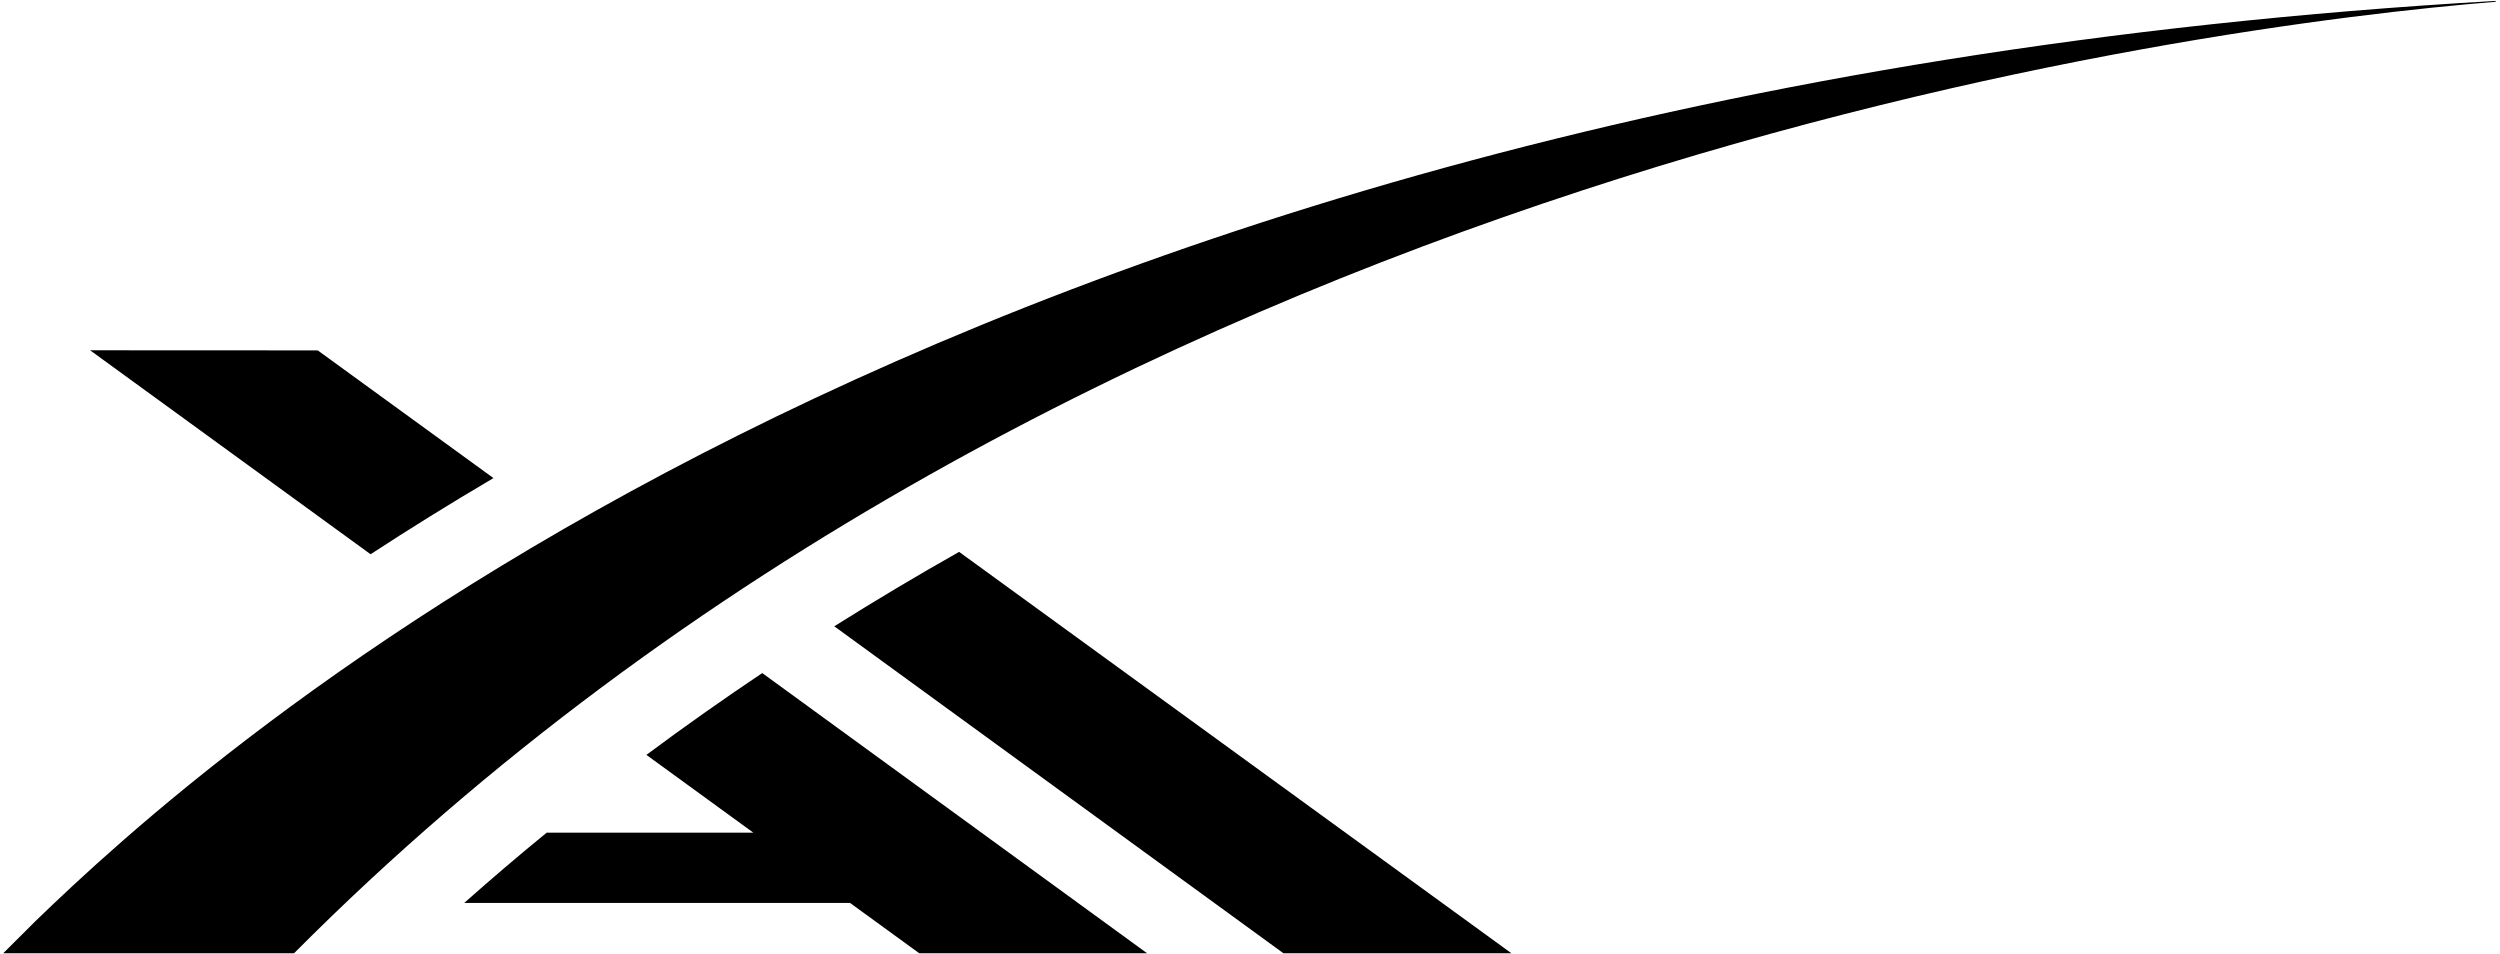
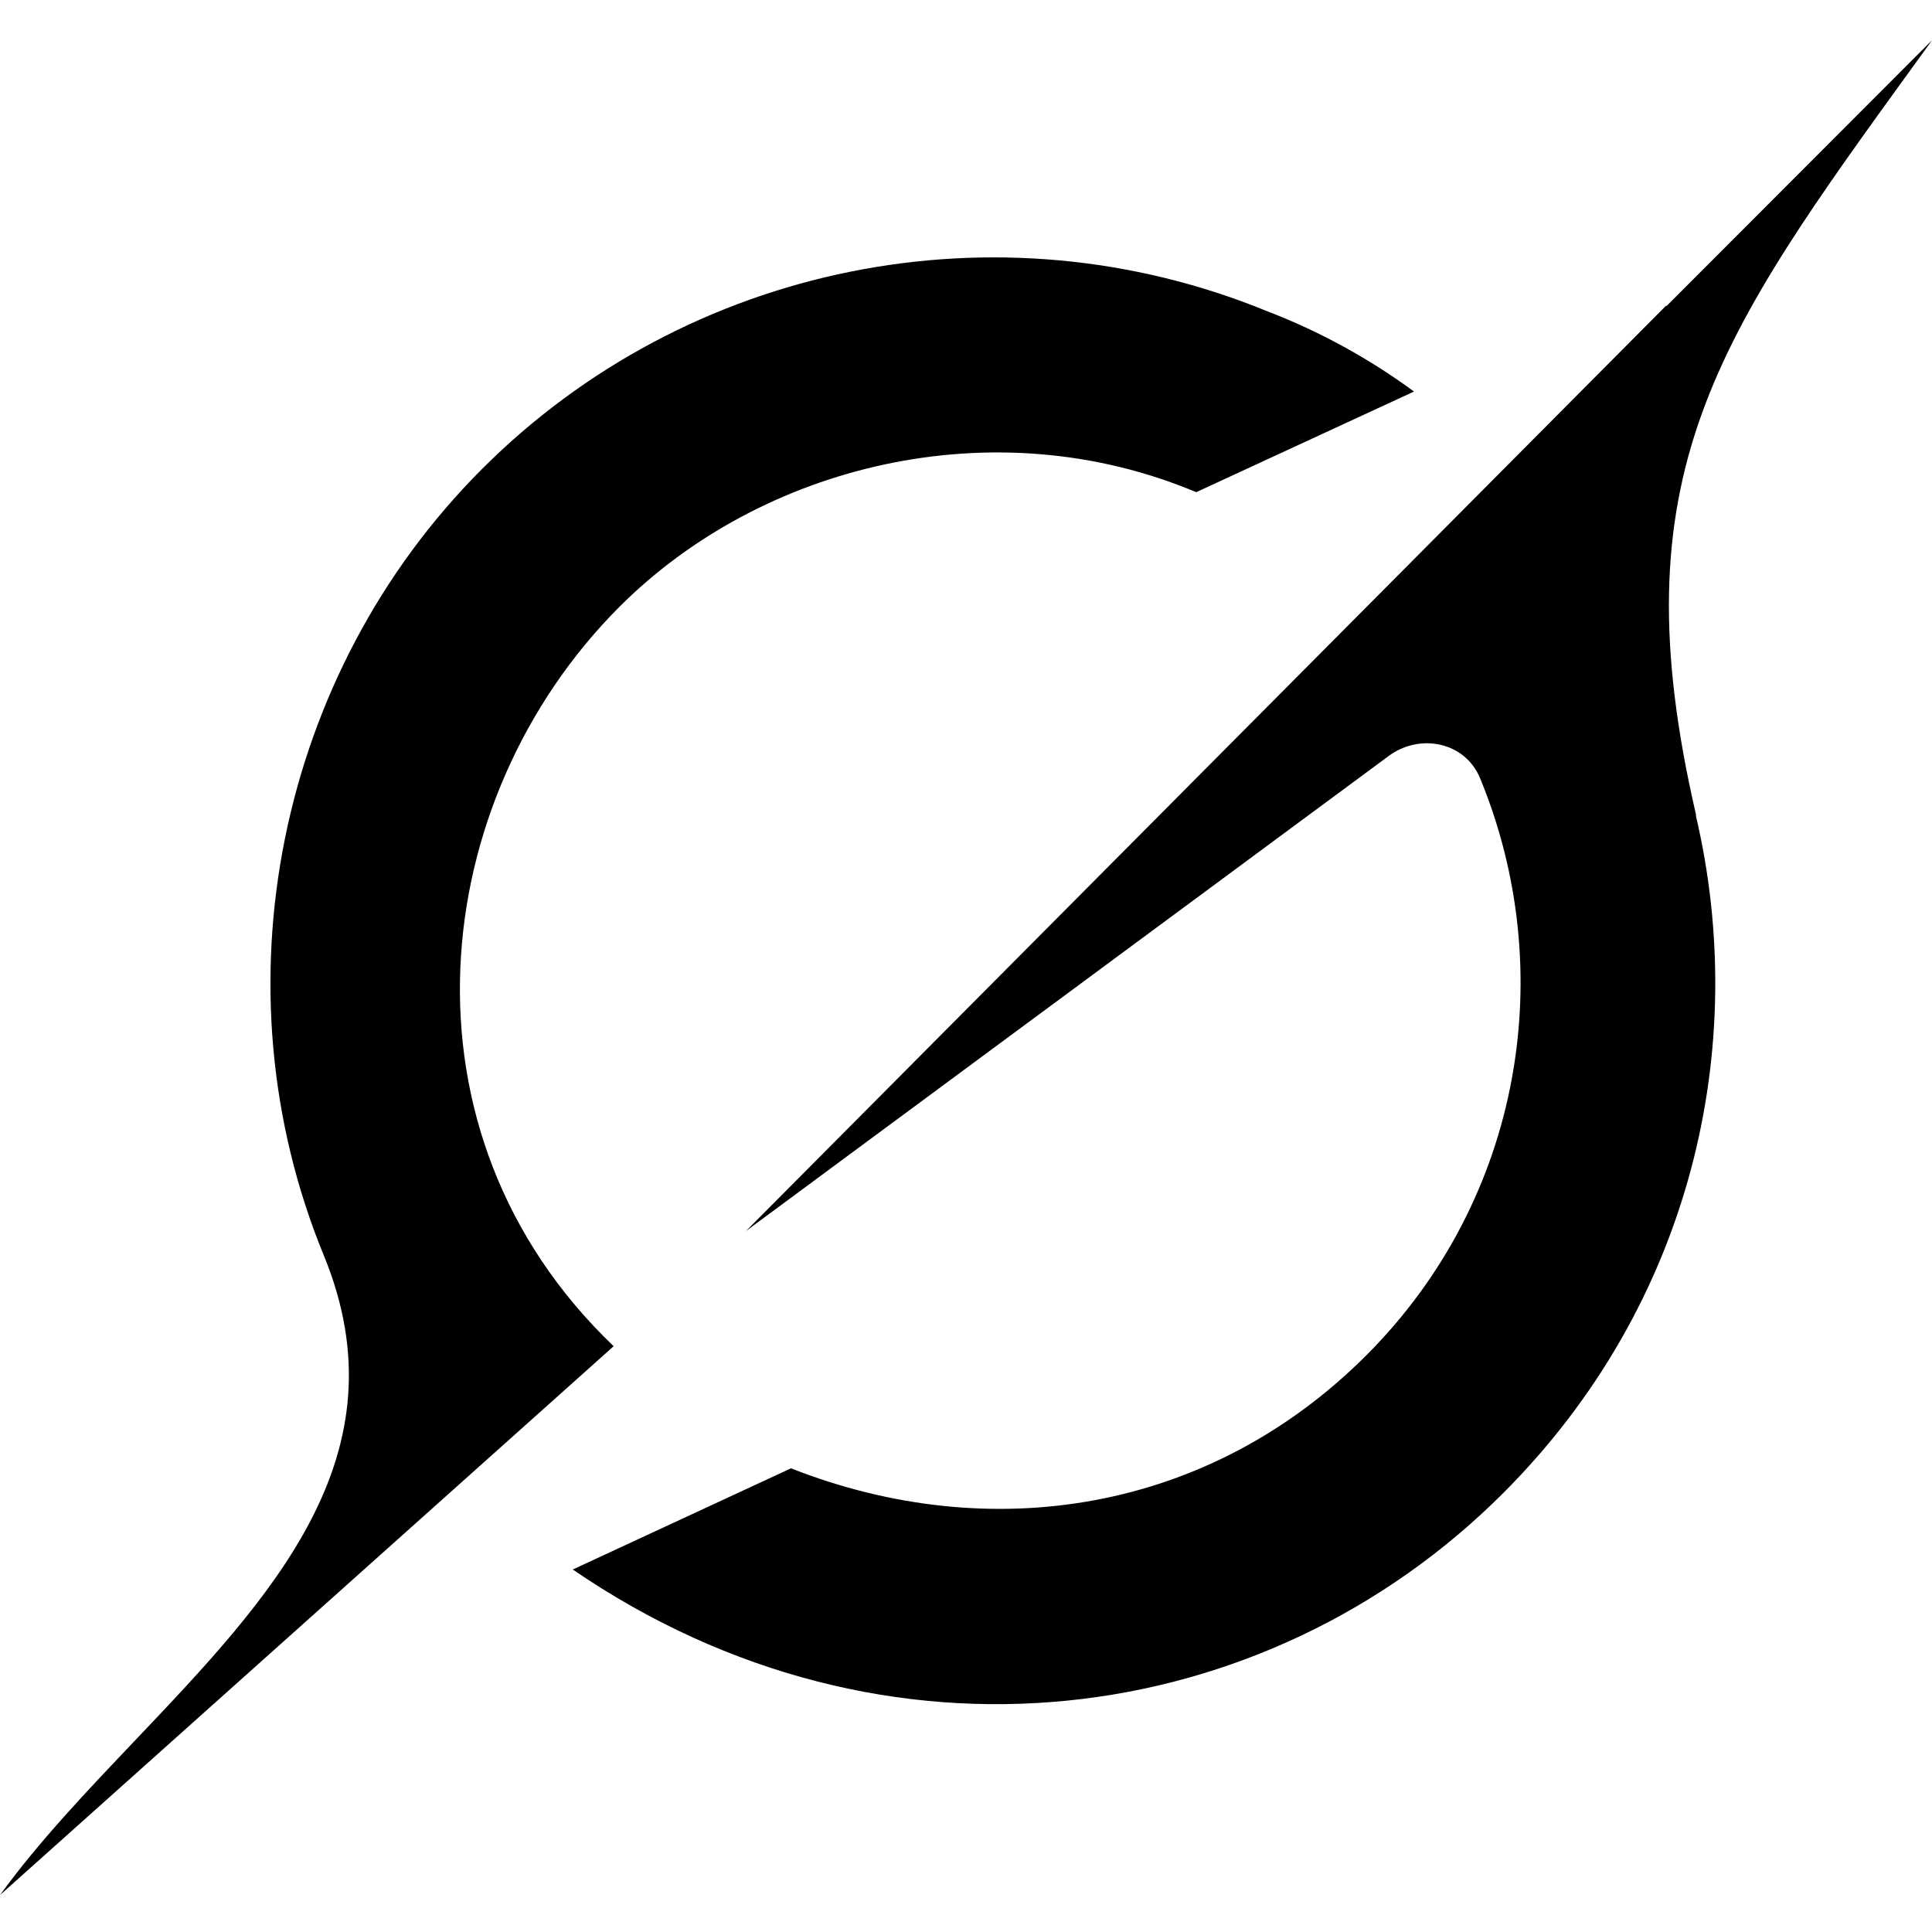
- <svg xmlns="http://www.w3.org/2000/svg" width="834" height="318" viewBox="0 0 834 318" fill="none">
-   <path d="M832.565 0.591C736.633 8.413 359.563 55.16 98.106 317.999H1.082L11.923 307.195C66.637 254.336 308.741 30.313 832.565 0.3V0.591Z" fill="black" />
-   <path d="M504.192 317.999H428.146L278.315 208.933C292.122 200.25 306.018 191.98 319.957 184.104L504.192 317.999Z" fill="black" />
-   <path d="M382.659 318H306.648L283.589 301.228H154.852C163.915 293.18 173.091 285.368 182.362 277.784H251.322L215.636 251.826C228.392 242.335 241.288 233.244 254.287 224.535L382.659 318Z" fill="black" />
-   <path d="M105.997 116.89L164.612 159.488C150.024 168.078 136.37 176.58 123.626 184.897L30.052 116.854L105.997 116.89Z" fill="black" />
+ <svg xmlns="http://www.w3.org/2000/svg" viewBox="0 0 24 24" width="14" height="14" fill="currentColor">
+   <path fill-rule="evenodd" clip-rule="evenodd" d="M9.27 15.29 L17.248 9.393 C17.639 9.103 18.198 9.216 18.385 9.665 C19.365 12.034 18.927 14.88 16.975 16.834 C15.024 18.788 12.308 19.216 9.826 18.24 L7.115 19.497 C11.004 22.158 15.726 21.5 18.677 18.544 C21.018 16.2 21.743 13.005 21.065 10.124 L21.071 10.131 C20.088 5.899 21.313 4.207 23.821 0.748 C23.881 0.666 23.941 0.584 24 0.5 L20.699 3.805 L20.699 3.795 L9.267 15.292 M7.623 16.723 C4.831 14.053 5.313 9.922 7.694 7.539 C9.455 5.776 12.341 5.056 14.86 6.114 L17.565 4.864 C17.003 4.45 16.388 4.114 15.736 3.864 C12.393 2.496 8.536 3.273 5.984 5.83 C3.451 8.366 2.654 12.266 4.022 15.594 C5.044 18.081 3.369 19.84 1.682 21.616 C1.083 22.246 0.483 22.875 0 23.541 L7.62 16.726" />
</svg>
